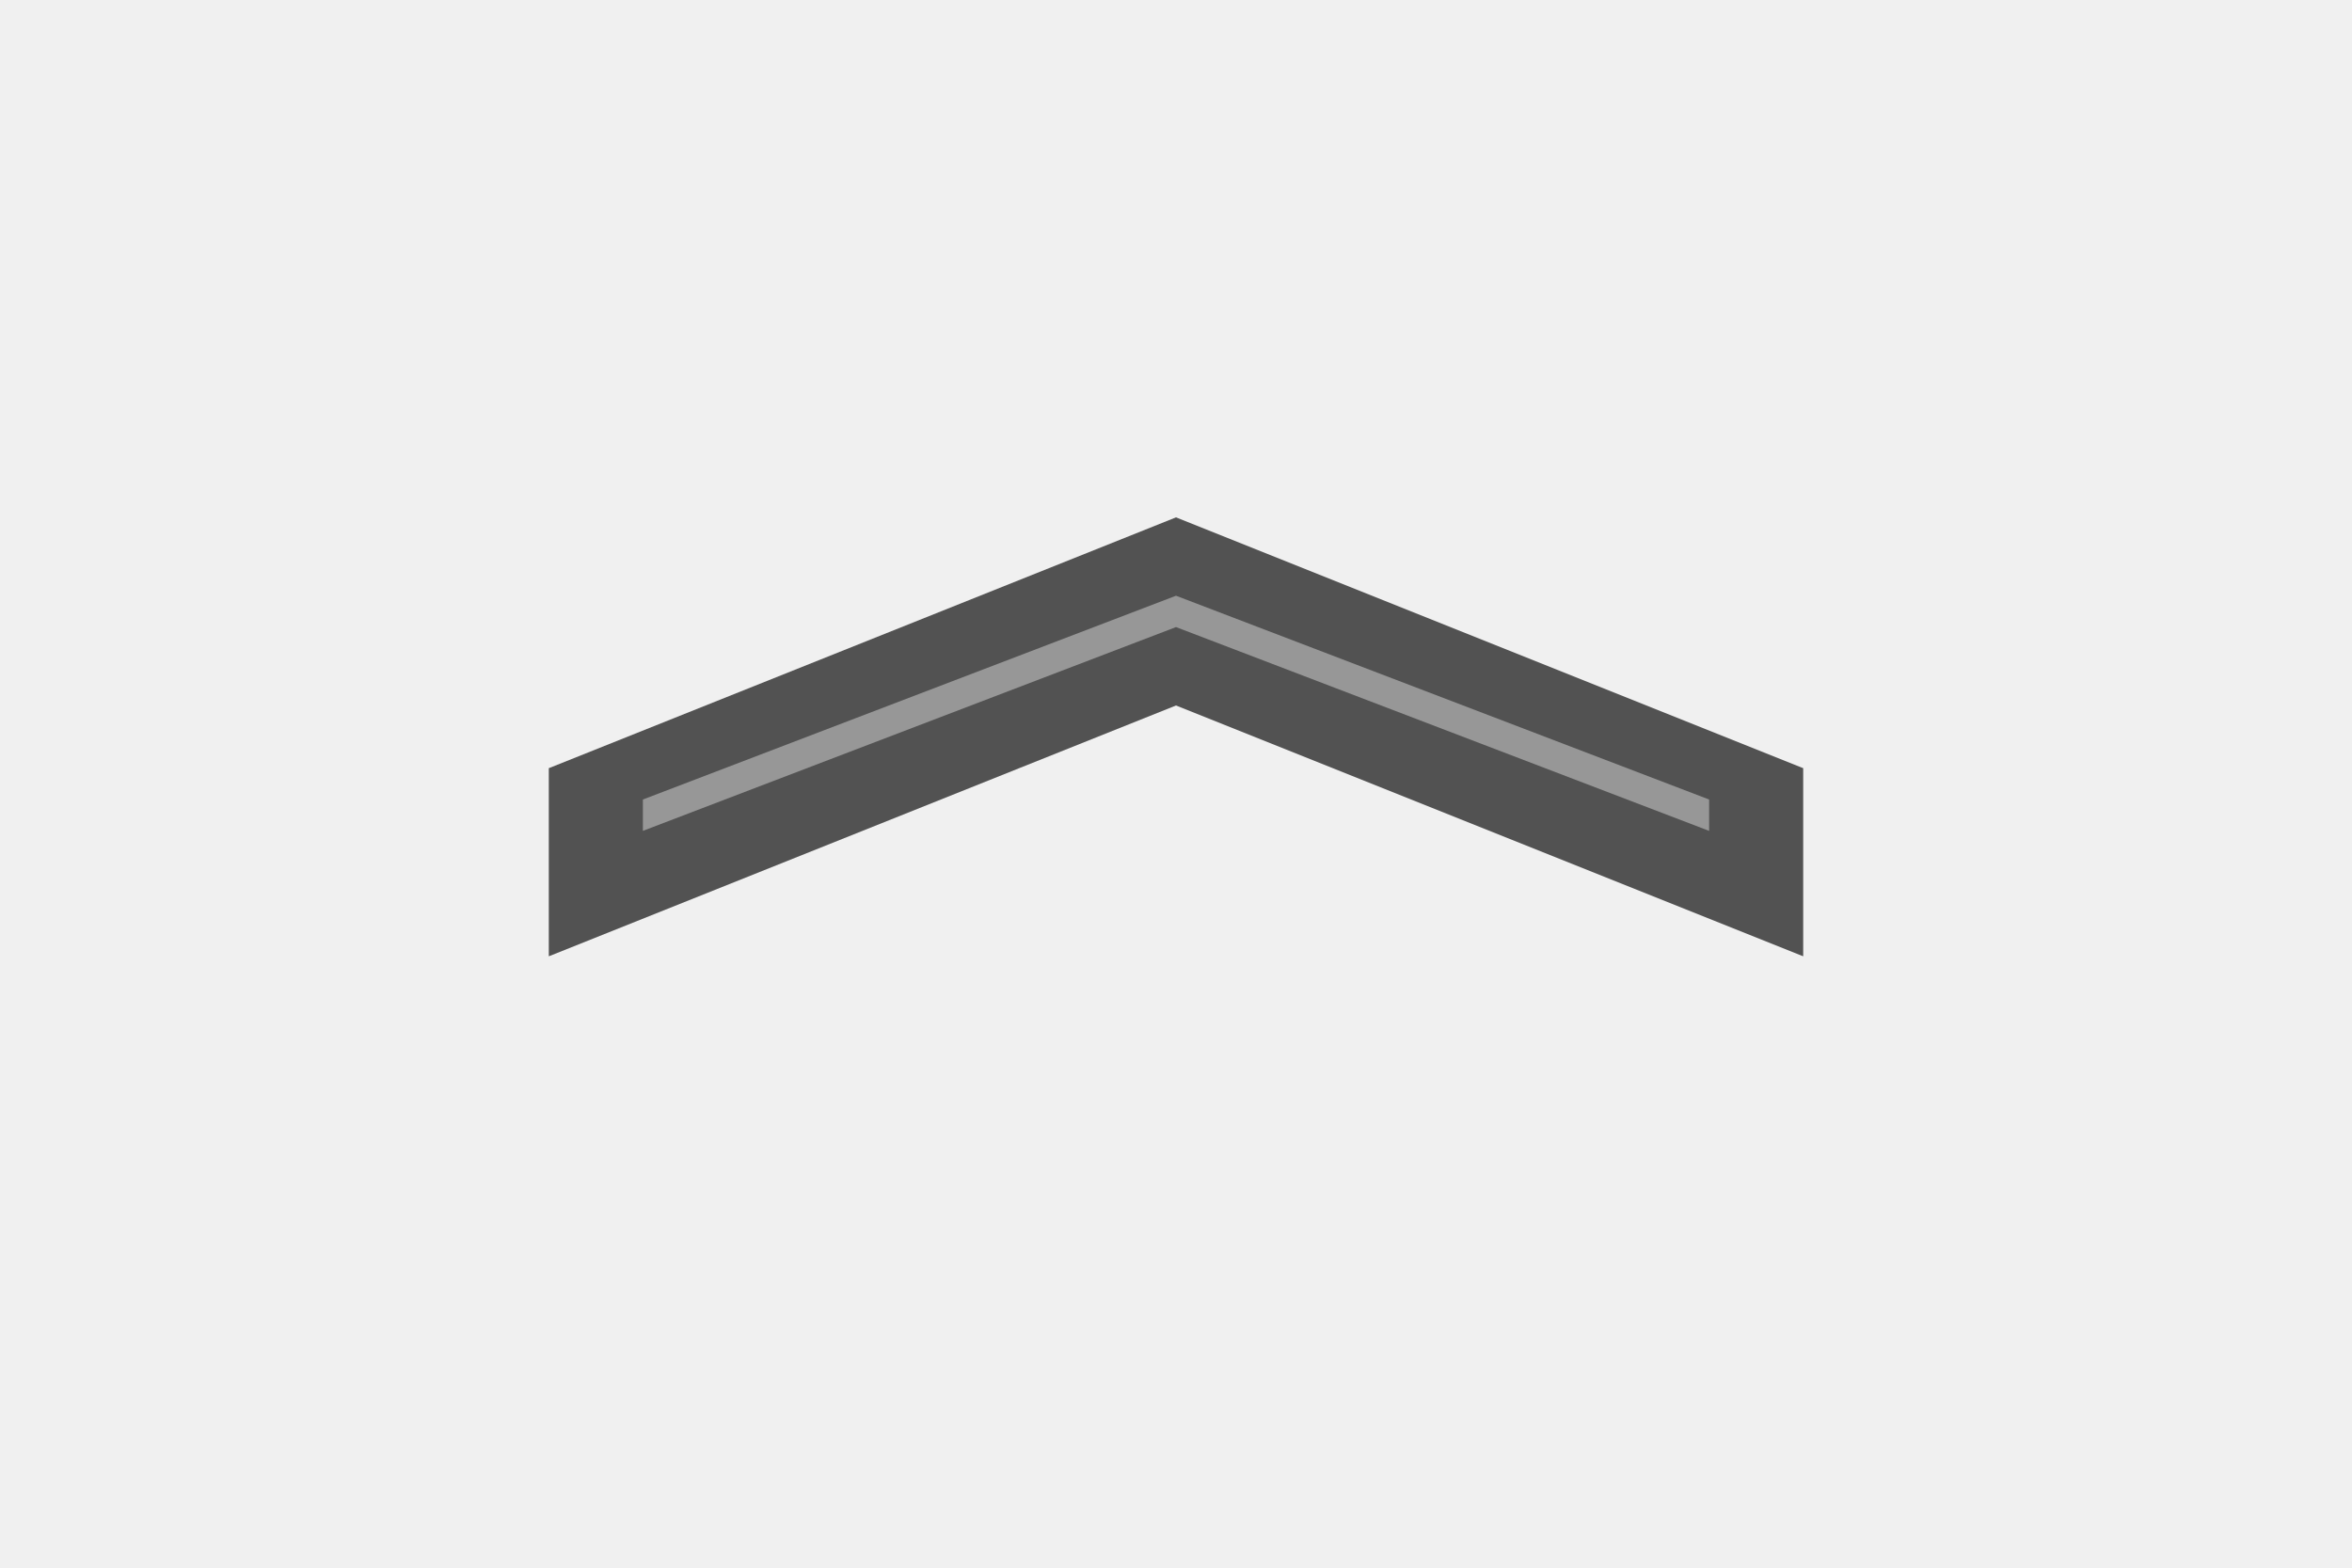
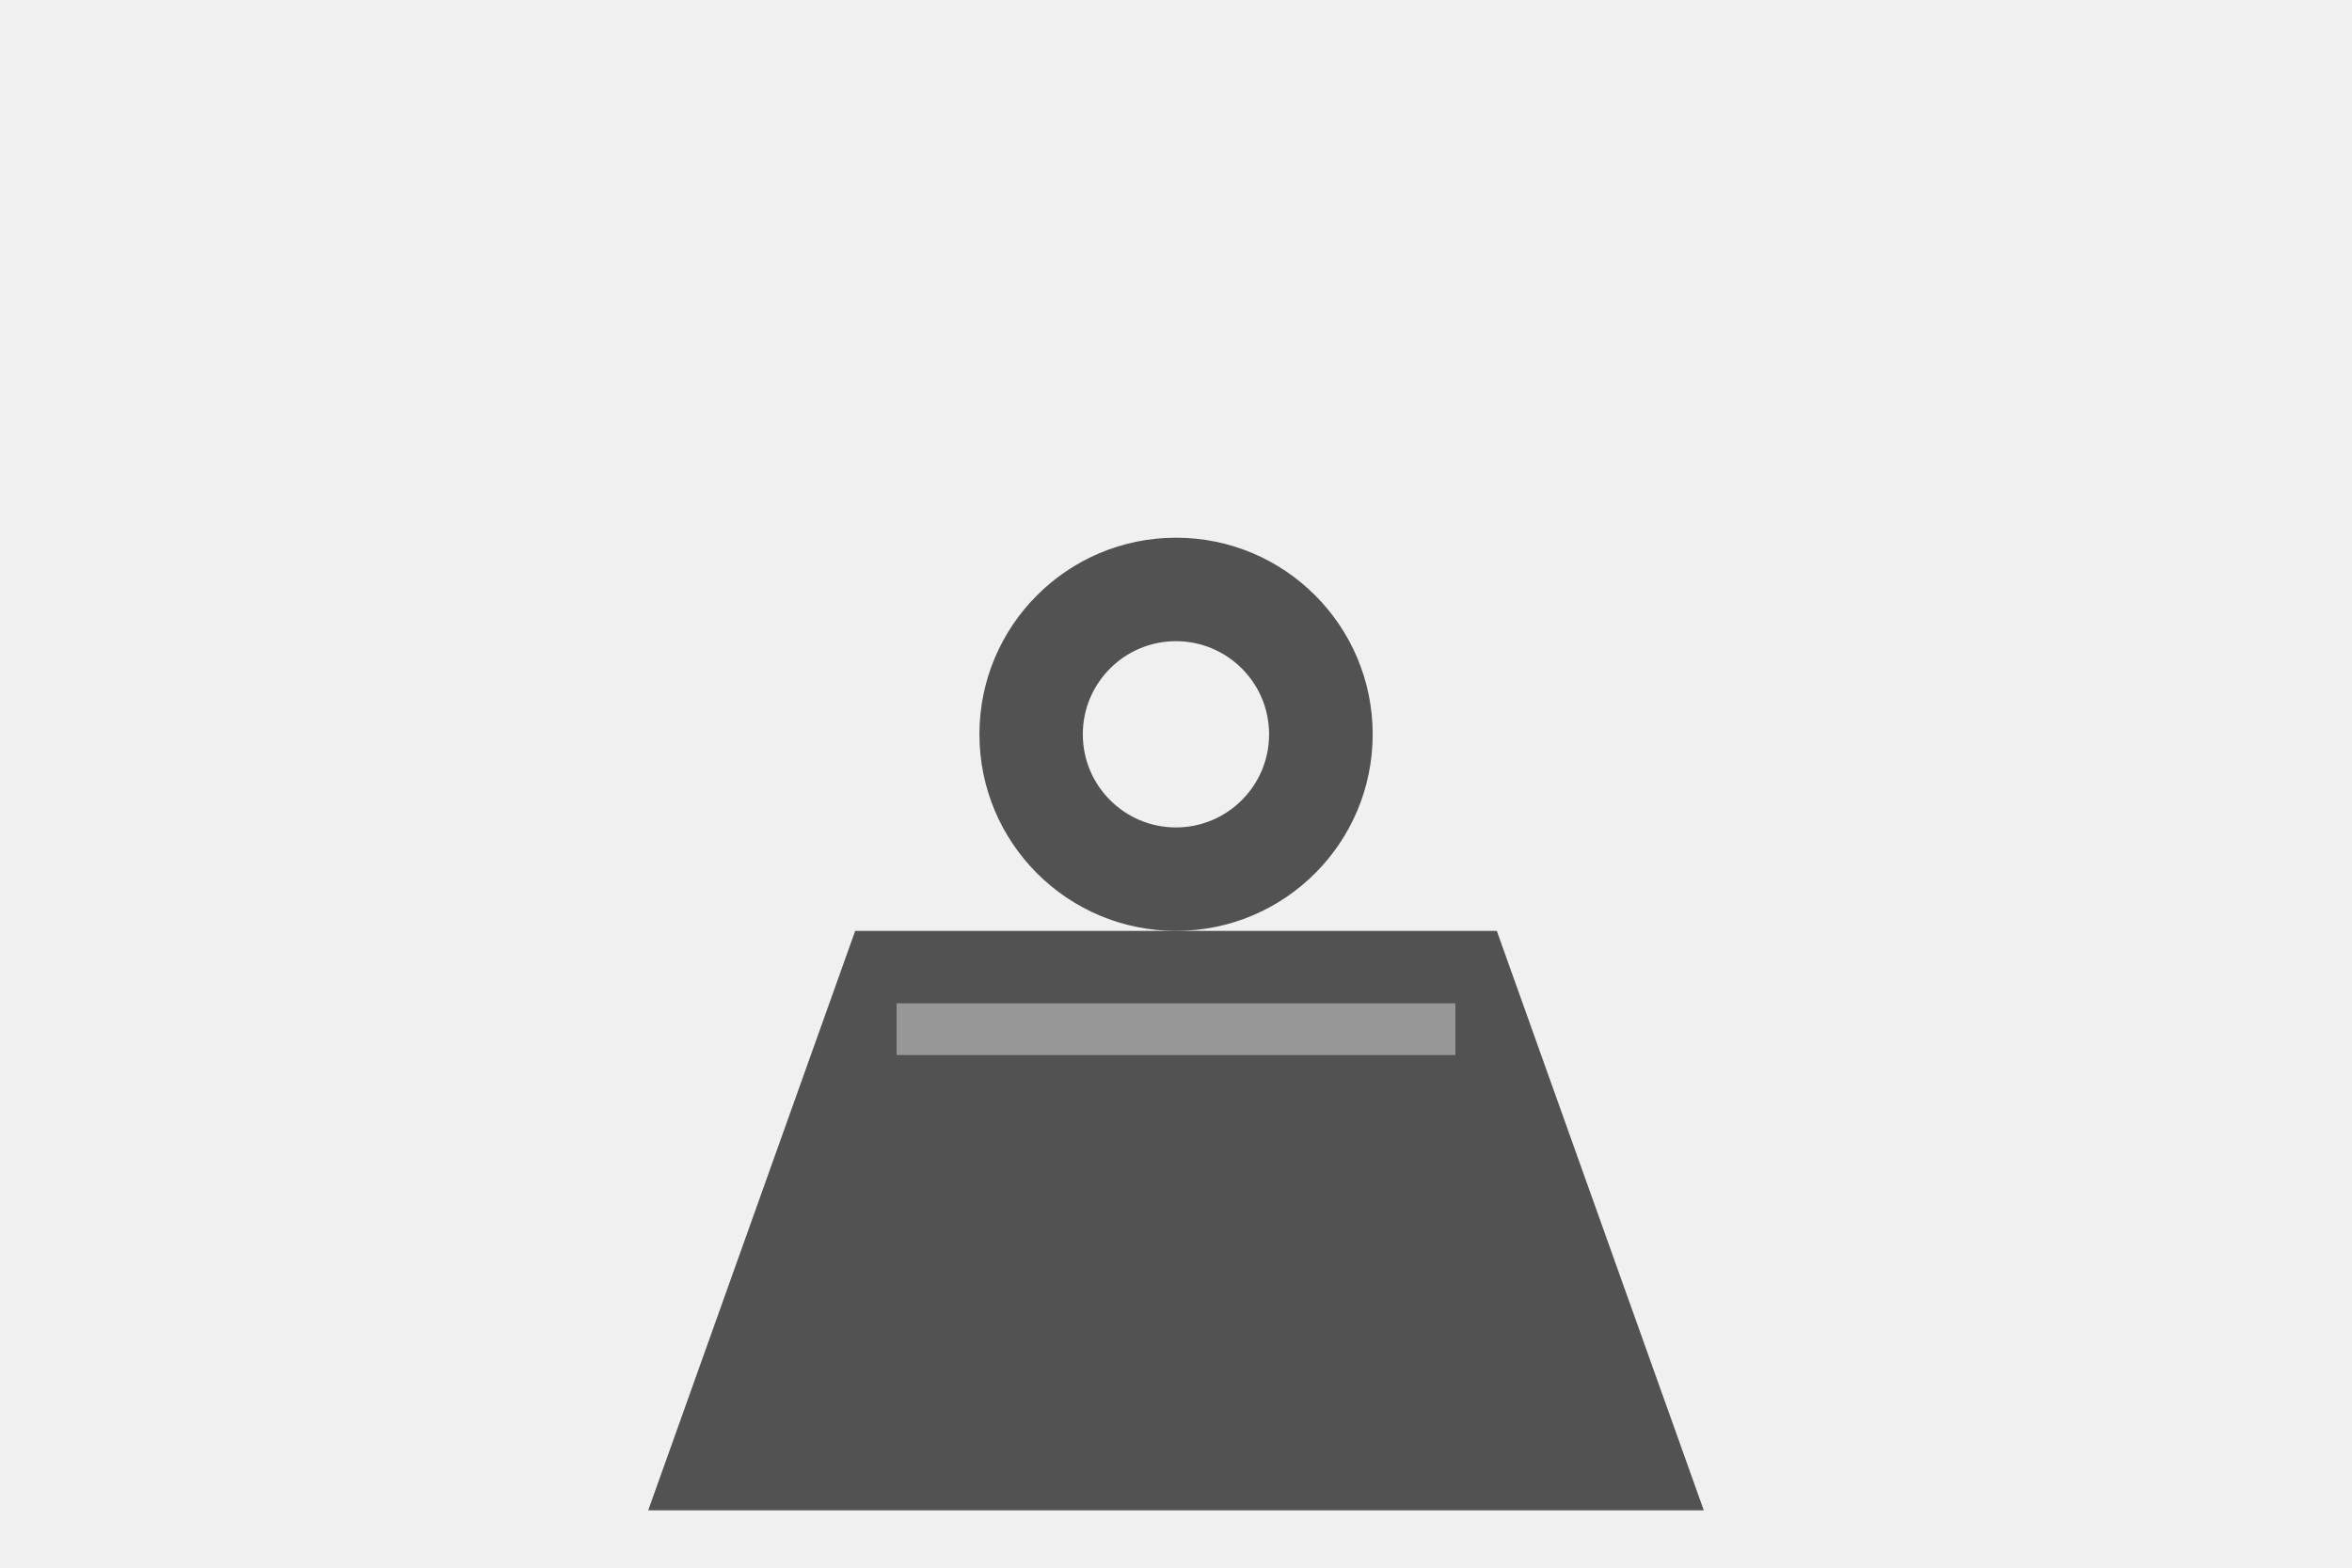
<svg xmlns="http://www.w3.org/2000/svg" viewBox="0 0 150 100">
-   <polygon points="35,49 75,33 115,49 115,61 75,45 35,61" fill="#000000" fill-opacity="0.66" />
-   <polygon points="41,51 75,38 109,51 109,53 75,40 41,53" fill="#ffffff" fill-opacity="0.4" />
+   <g transform="translate(75 97) scale(0.66) translate(-75 -97)">
+     <path d="M75,2 a19,19 0 1,0 0.01,0 Z M75,12 a9,9 0 1,1 -0.01,0 Z" fill="#000000" fill-opacity="0.66" fill-rule="evenodd" />
+     <polygon points="44,40 106,40 126,96 24,96" fill="#000000" fill-opacity="0.66" />
+     <rect x="48" y="47" width="54" height="5" fill="#ffffff" fill-opacity="0.4" />
+   </g>
</svg>
